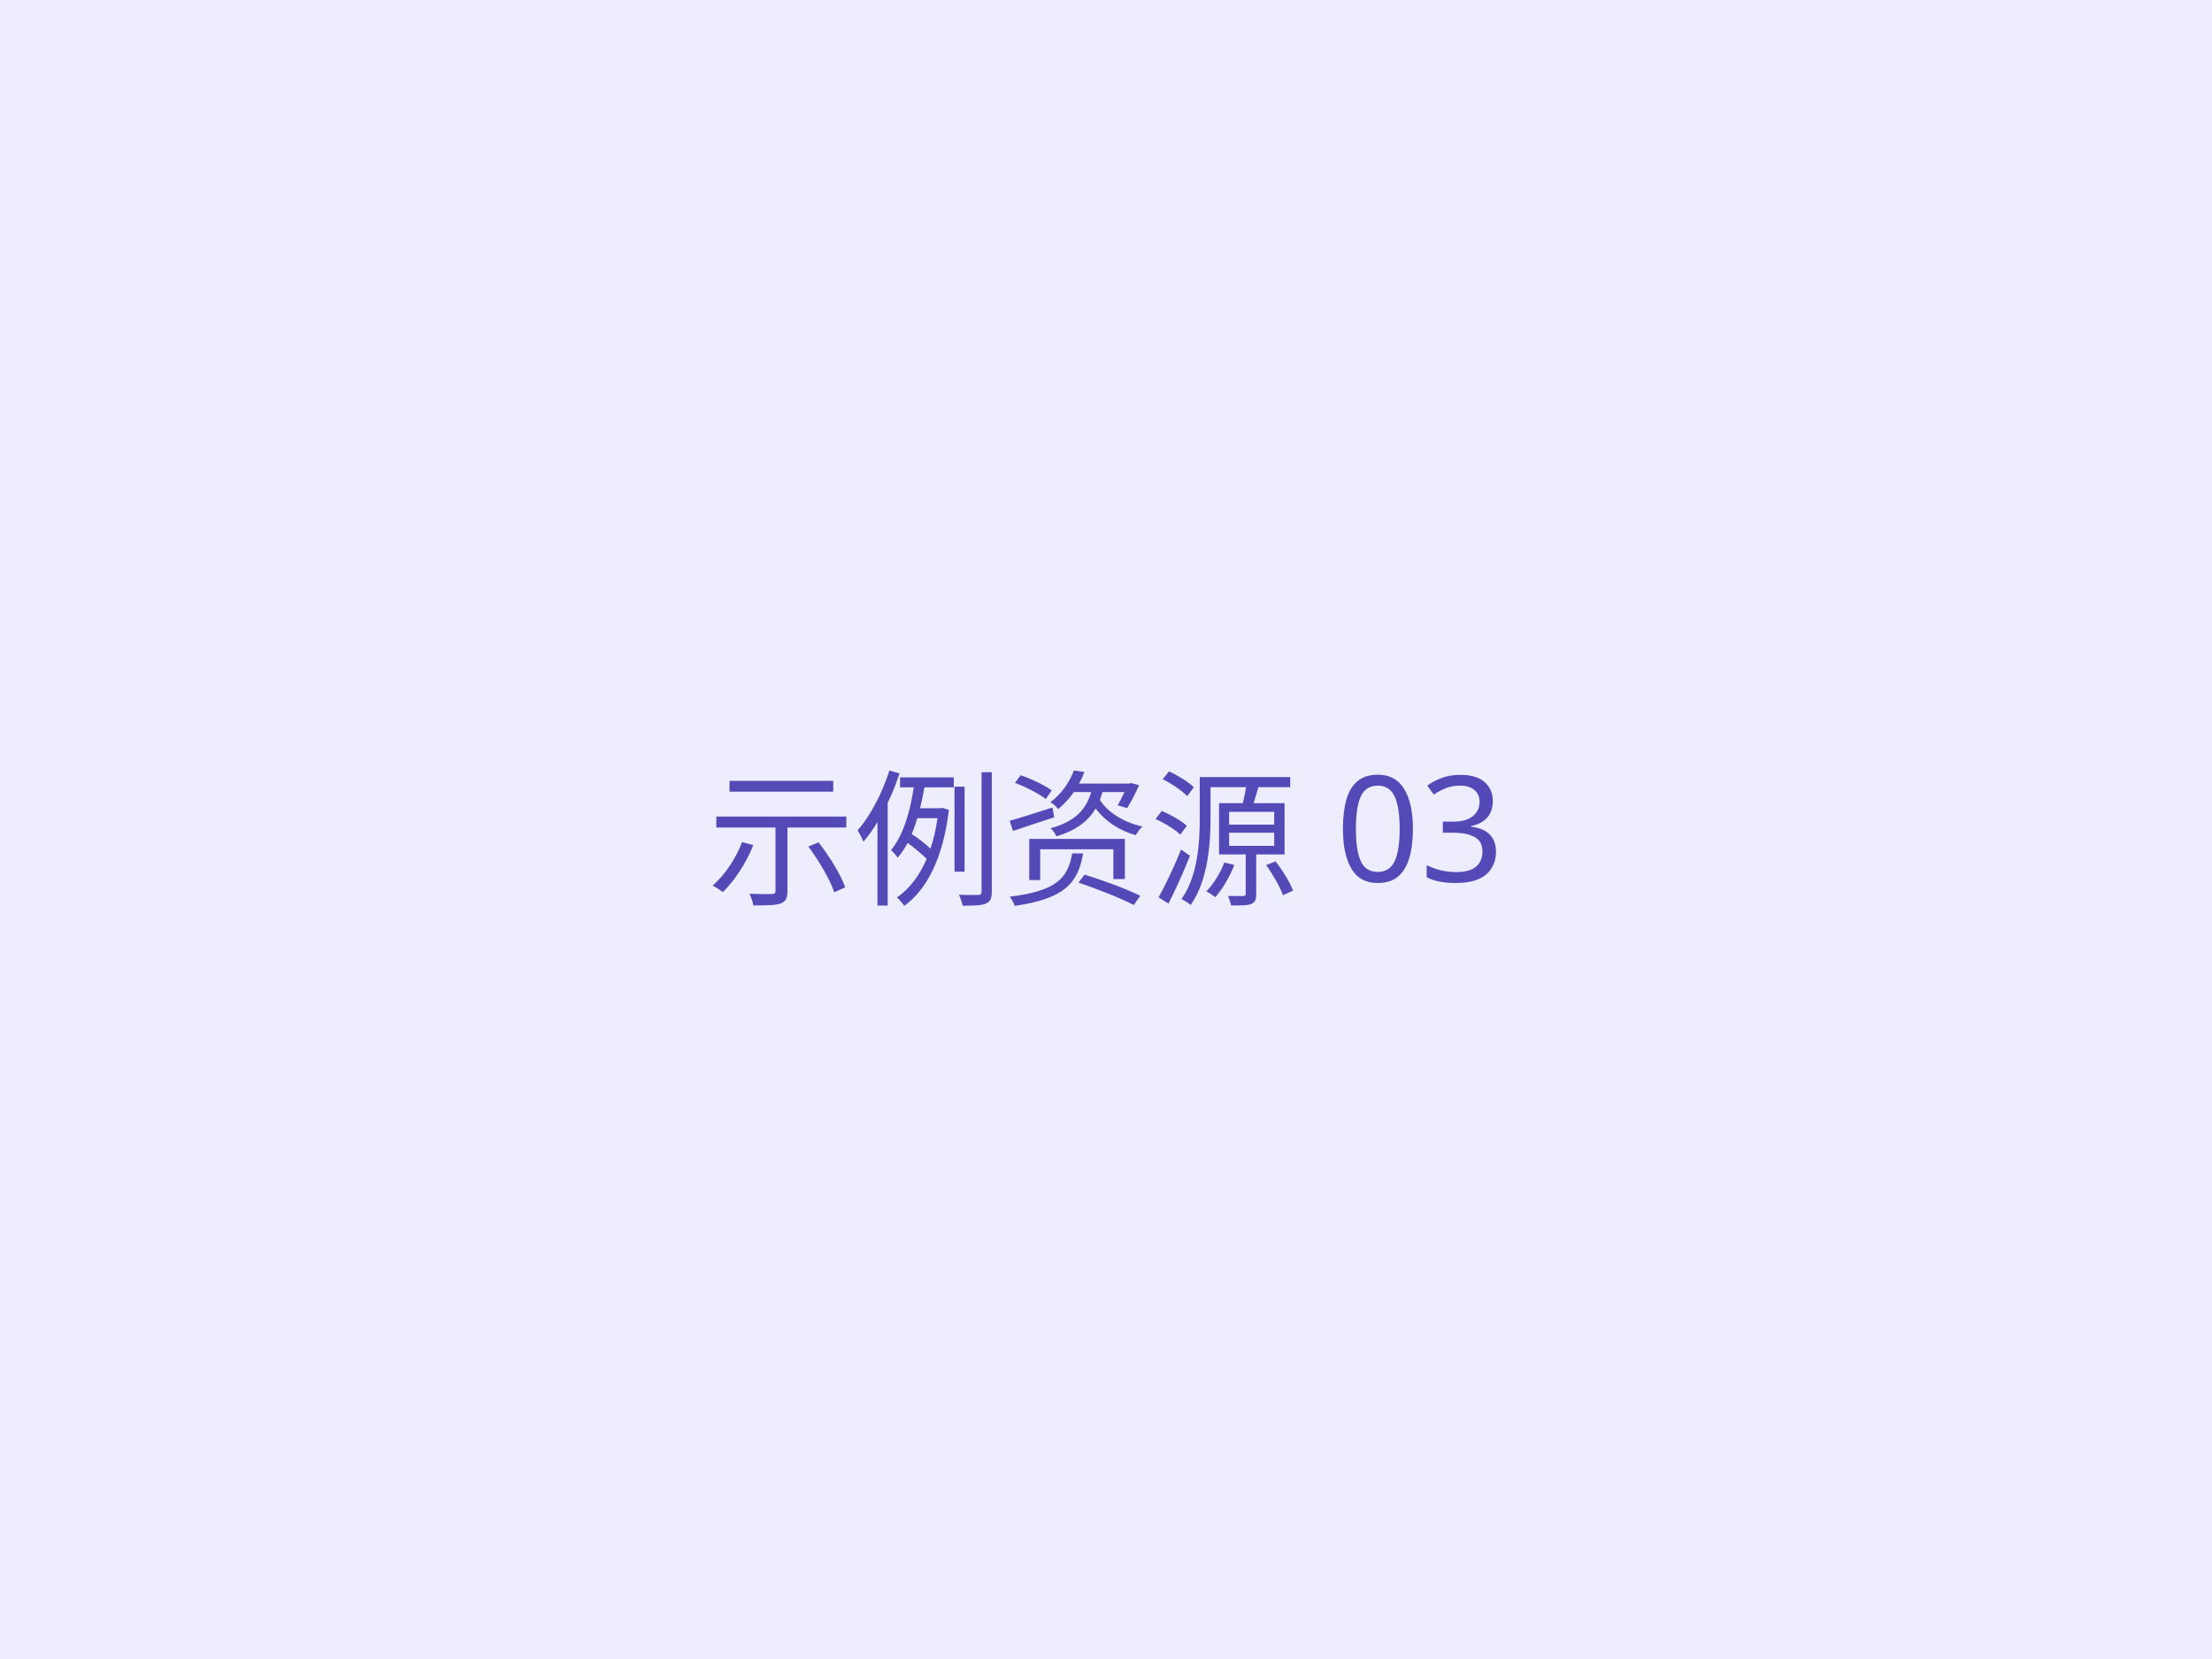
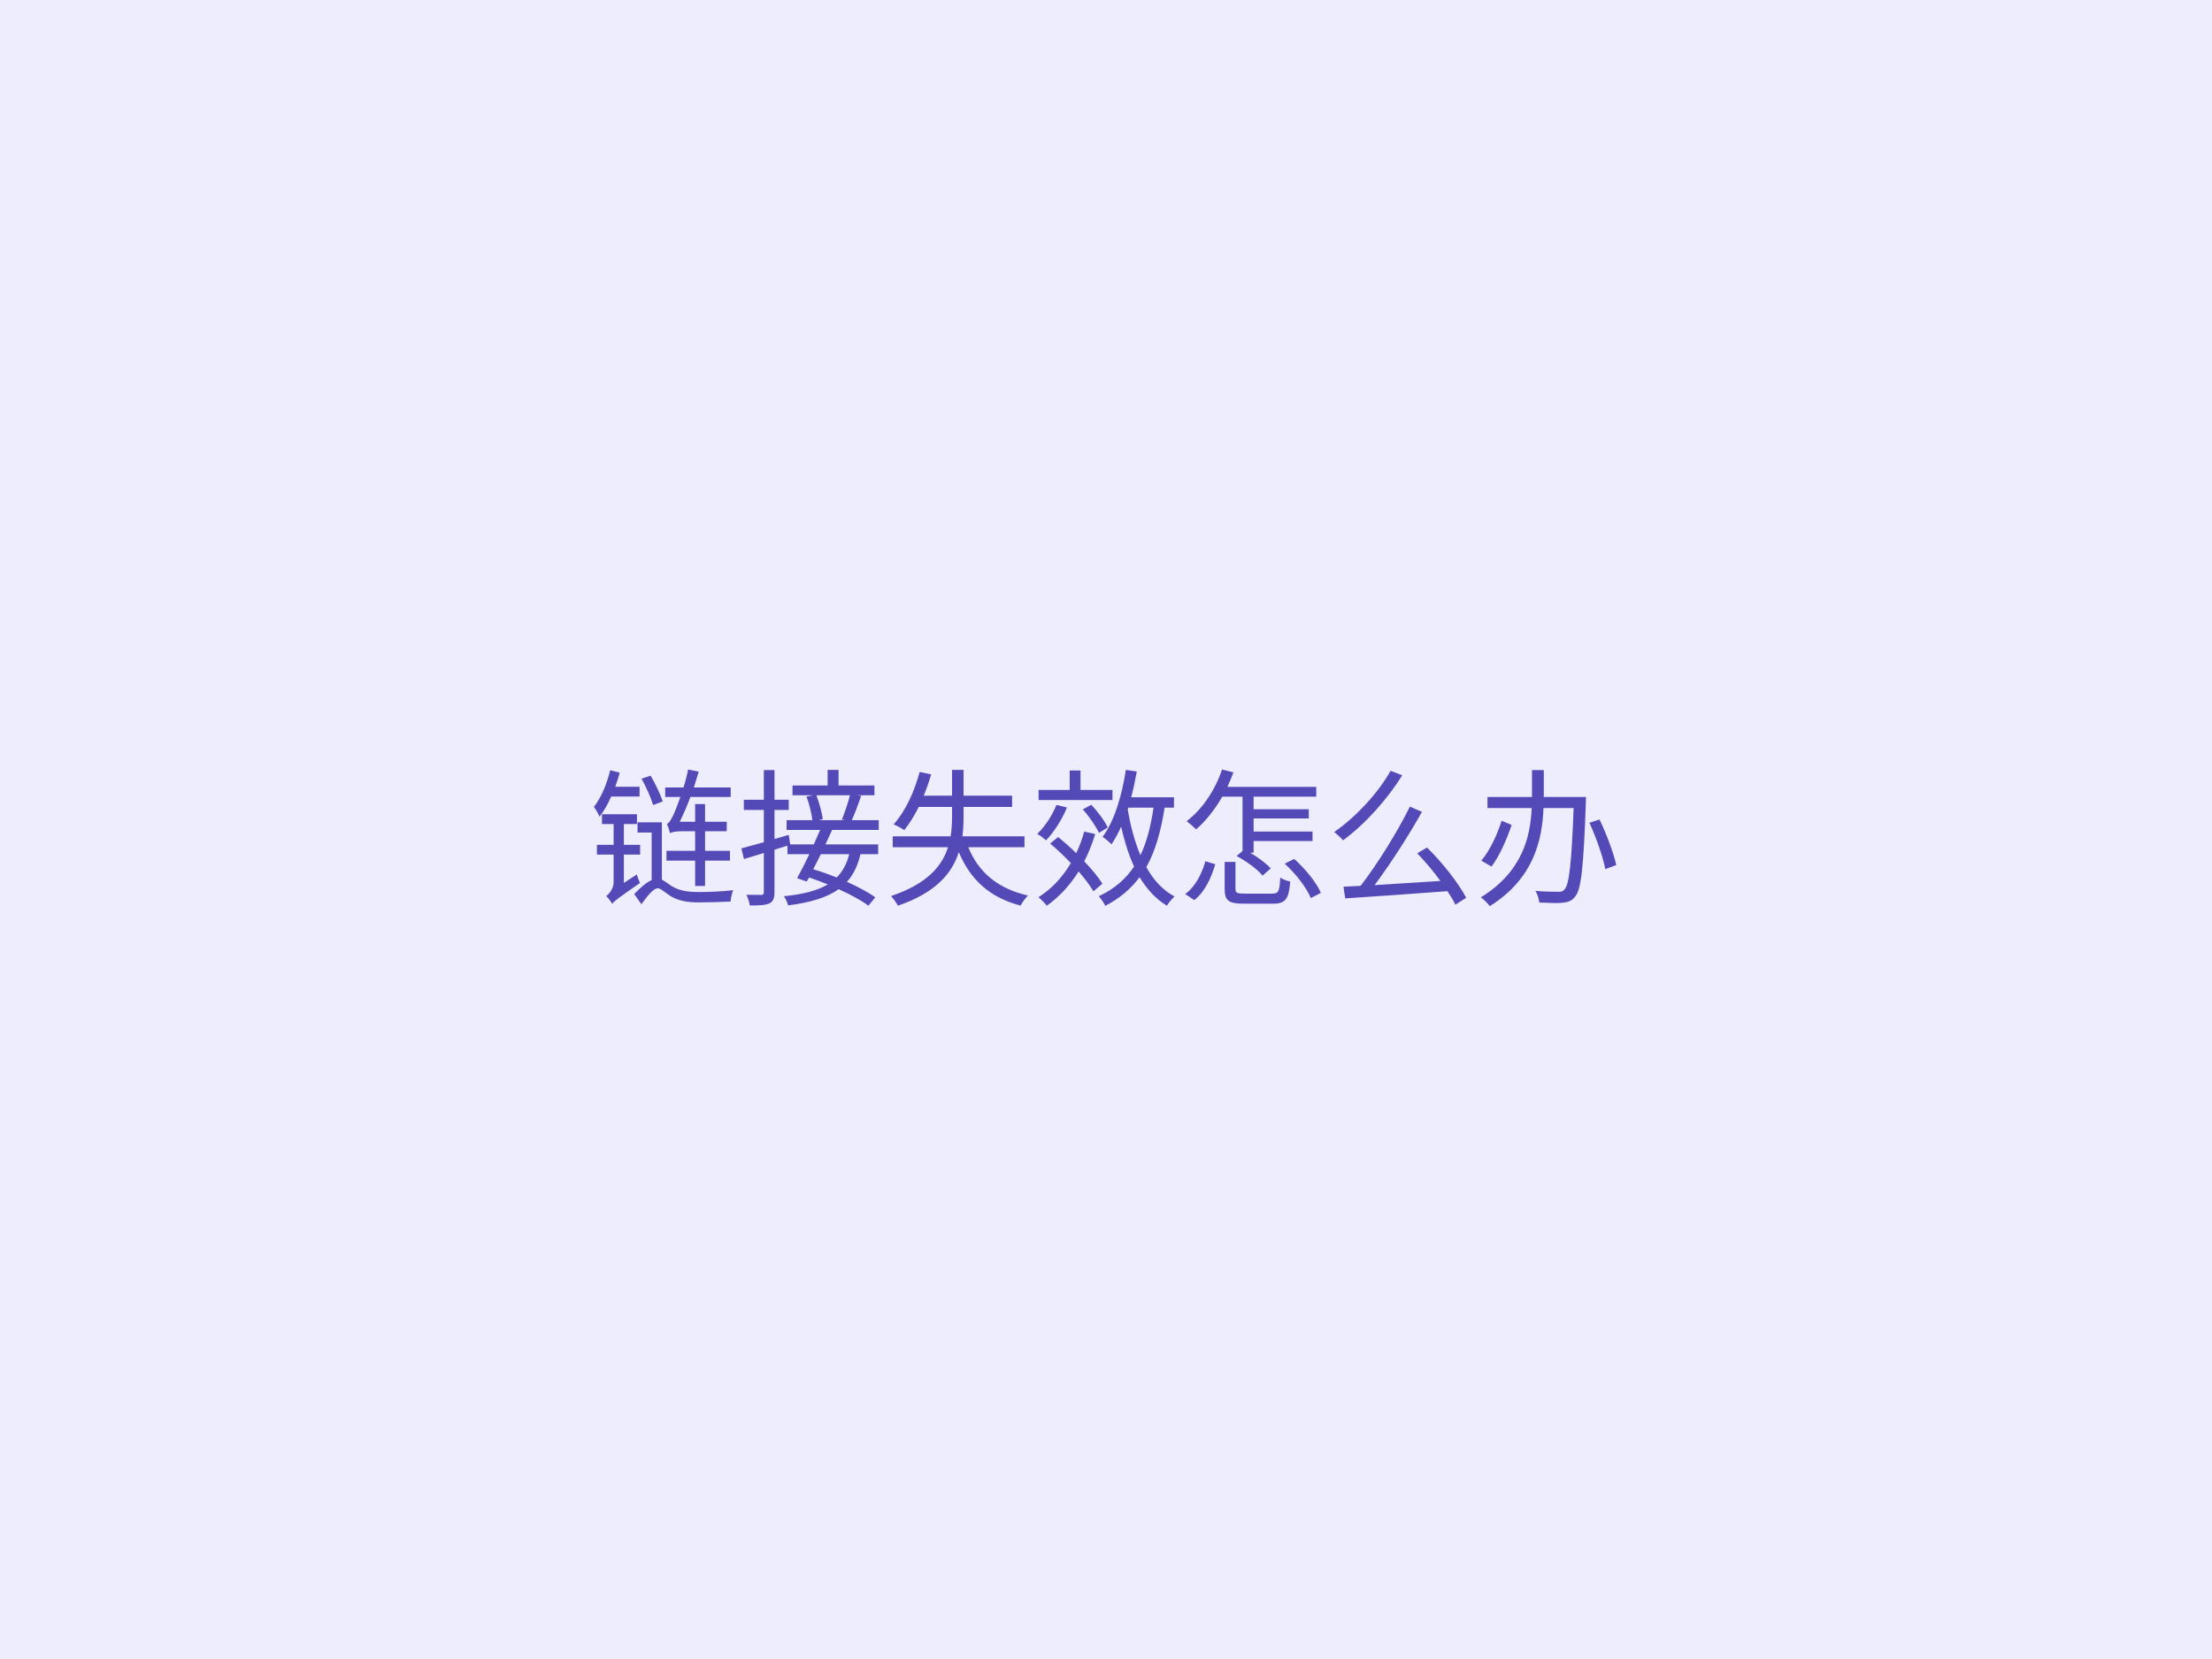
<svg xmlns="http://www.w3.org/2000/svg" width="240" height="180" viewBox="0 0 240 180">
  <rect width="240" height="180" fill="#eeedfe" />
-   <text x="120" y="90" text-anchor="middle" dominant-baseline="central" font-family="sans-serif" font-size="16" fill="#534ab7">示例资源 03</text>
+   <text x="120" y="90" text-anchor="middle" dominant-baseline="central" font-family="sans-serif" font-size="16" fill="#534ab7">链接失效怎么办</text>
</svg>
